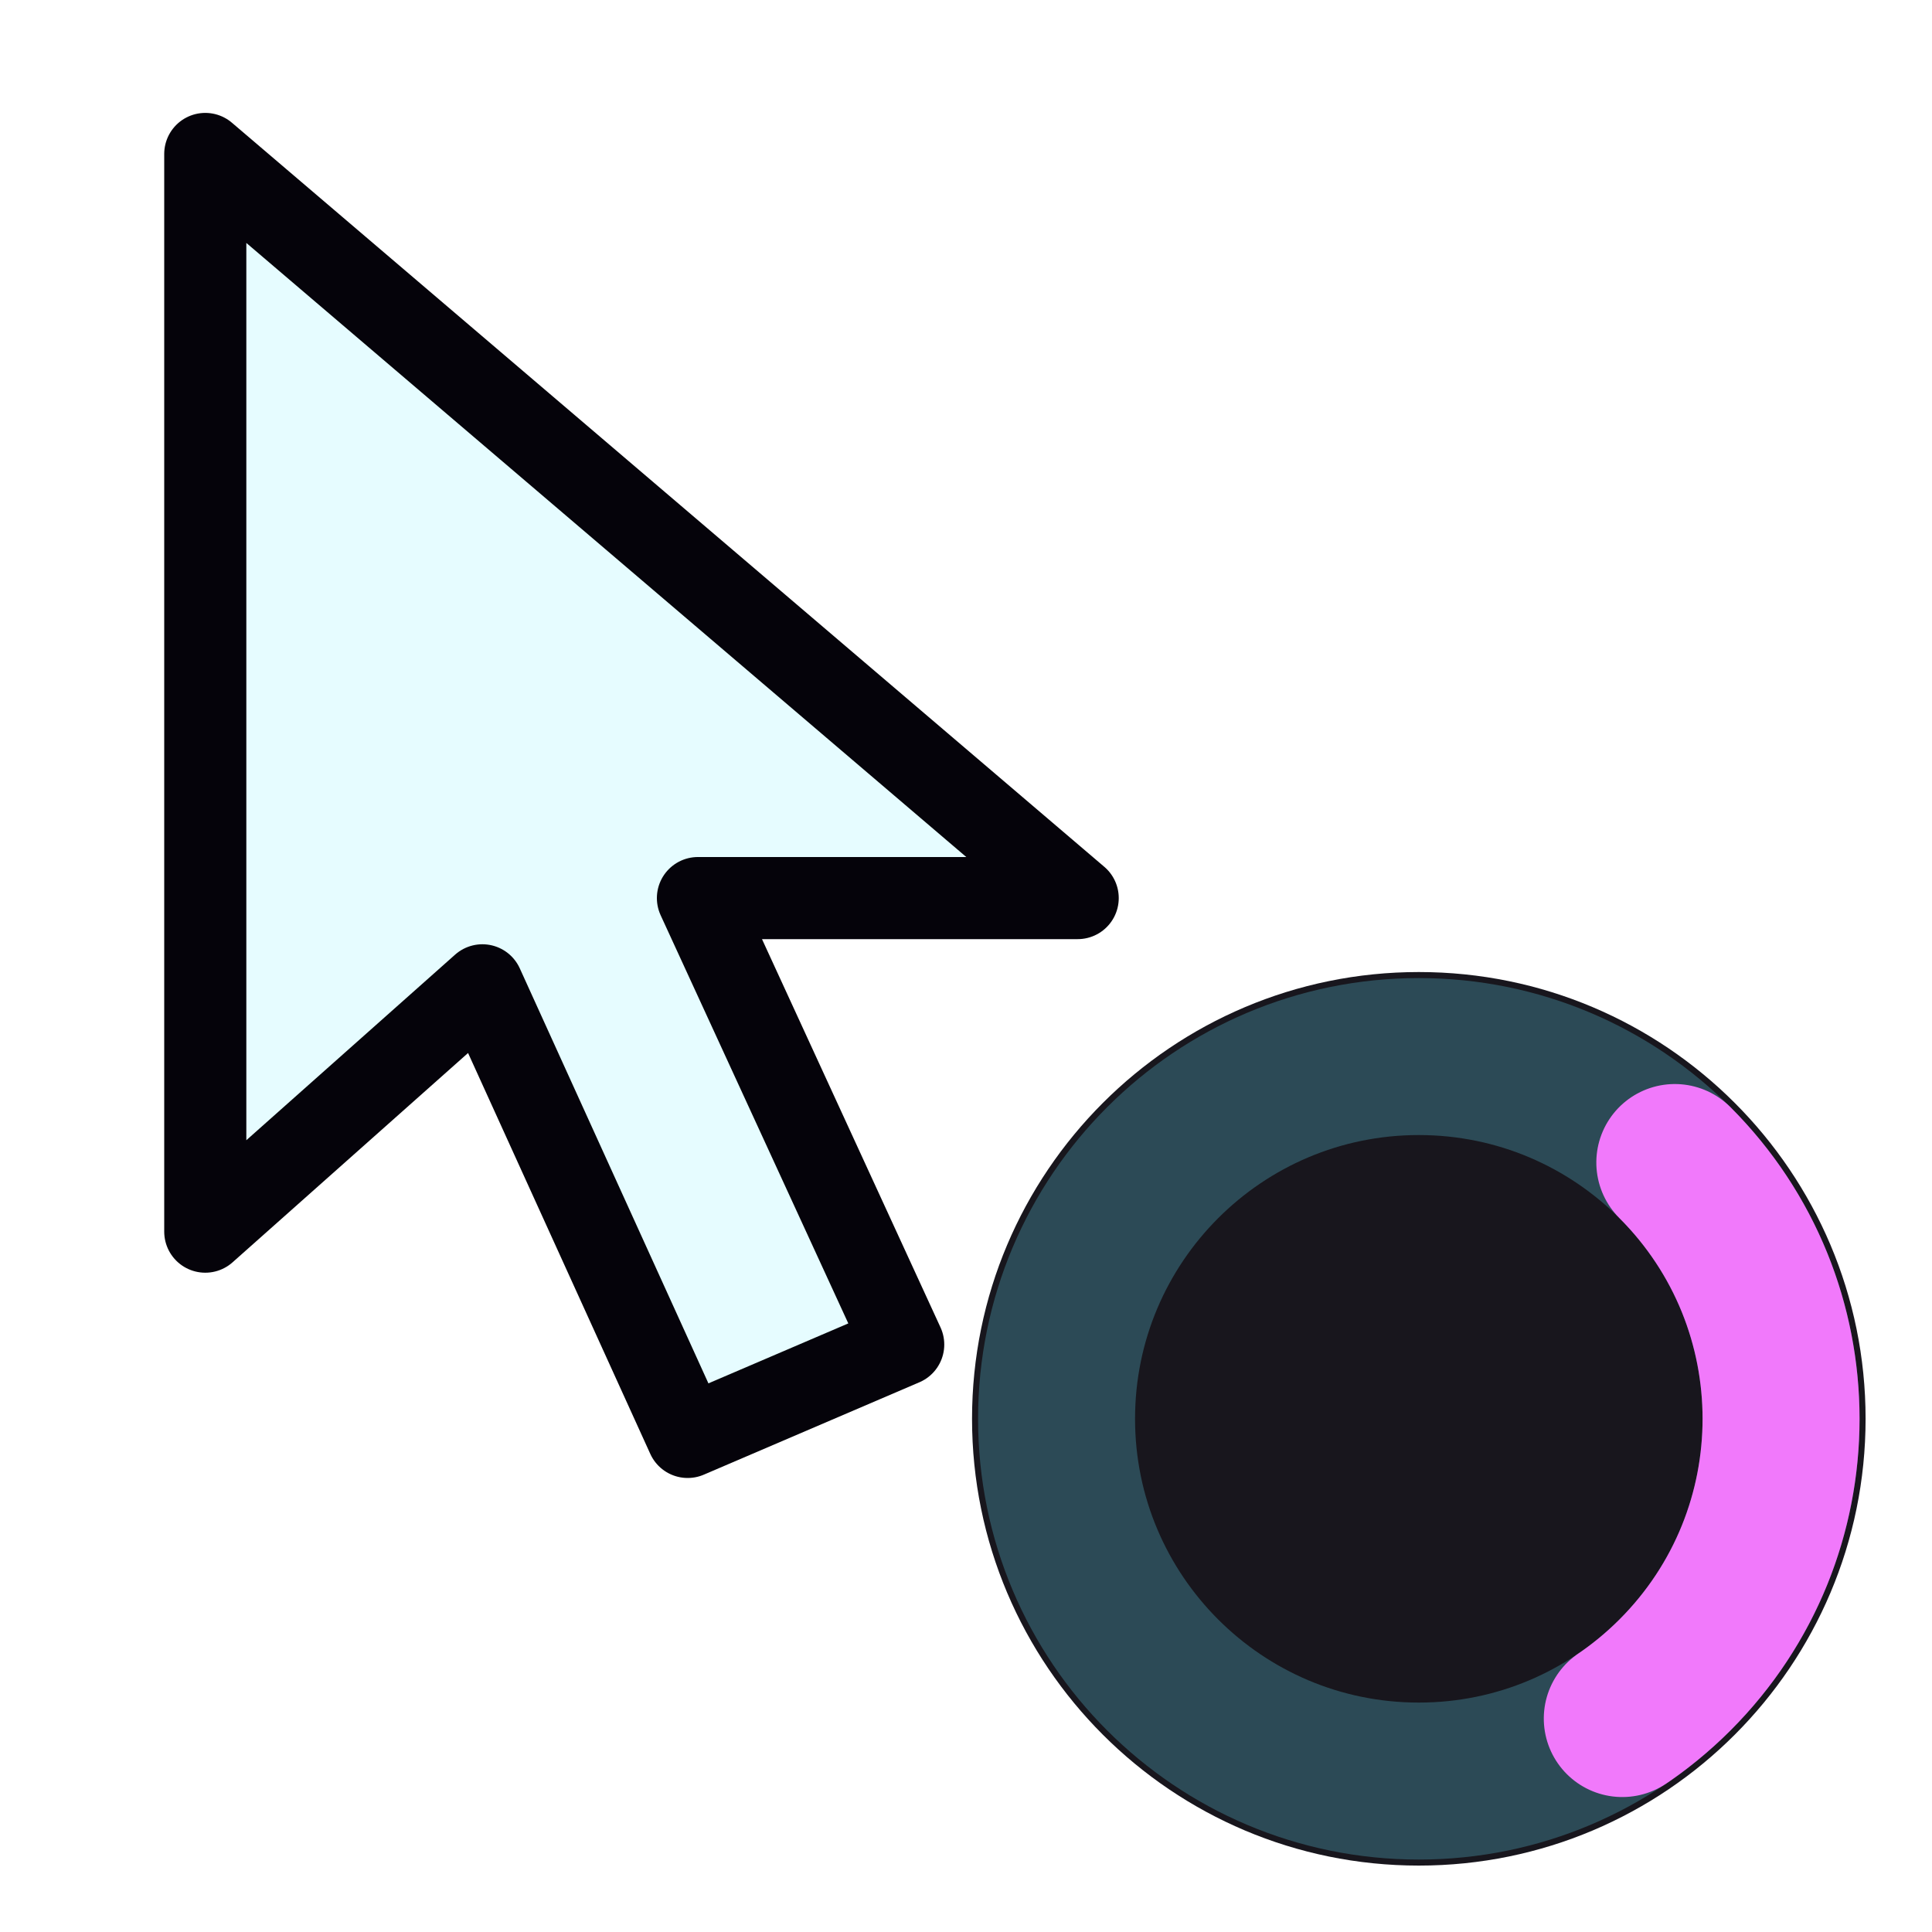
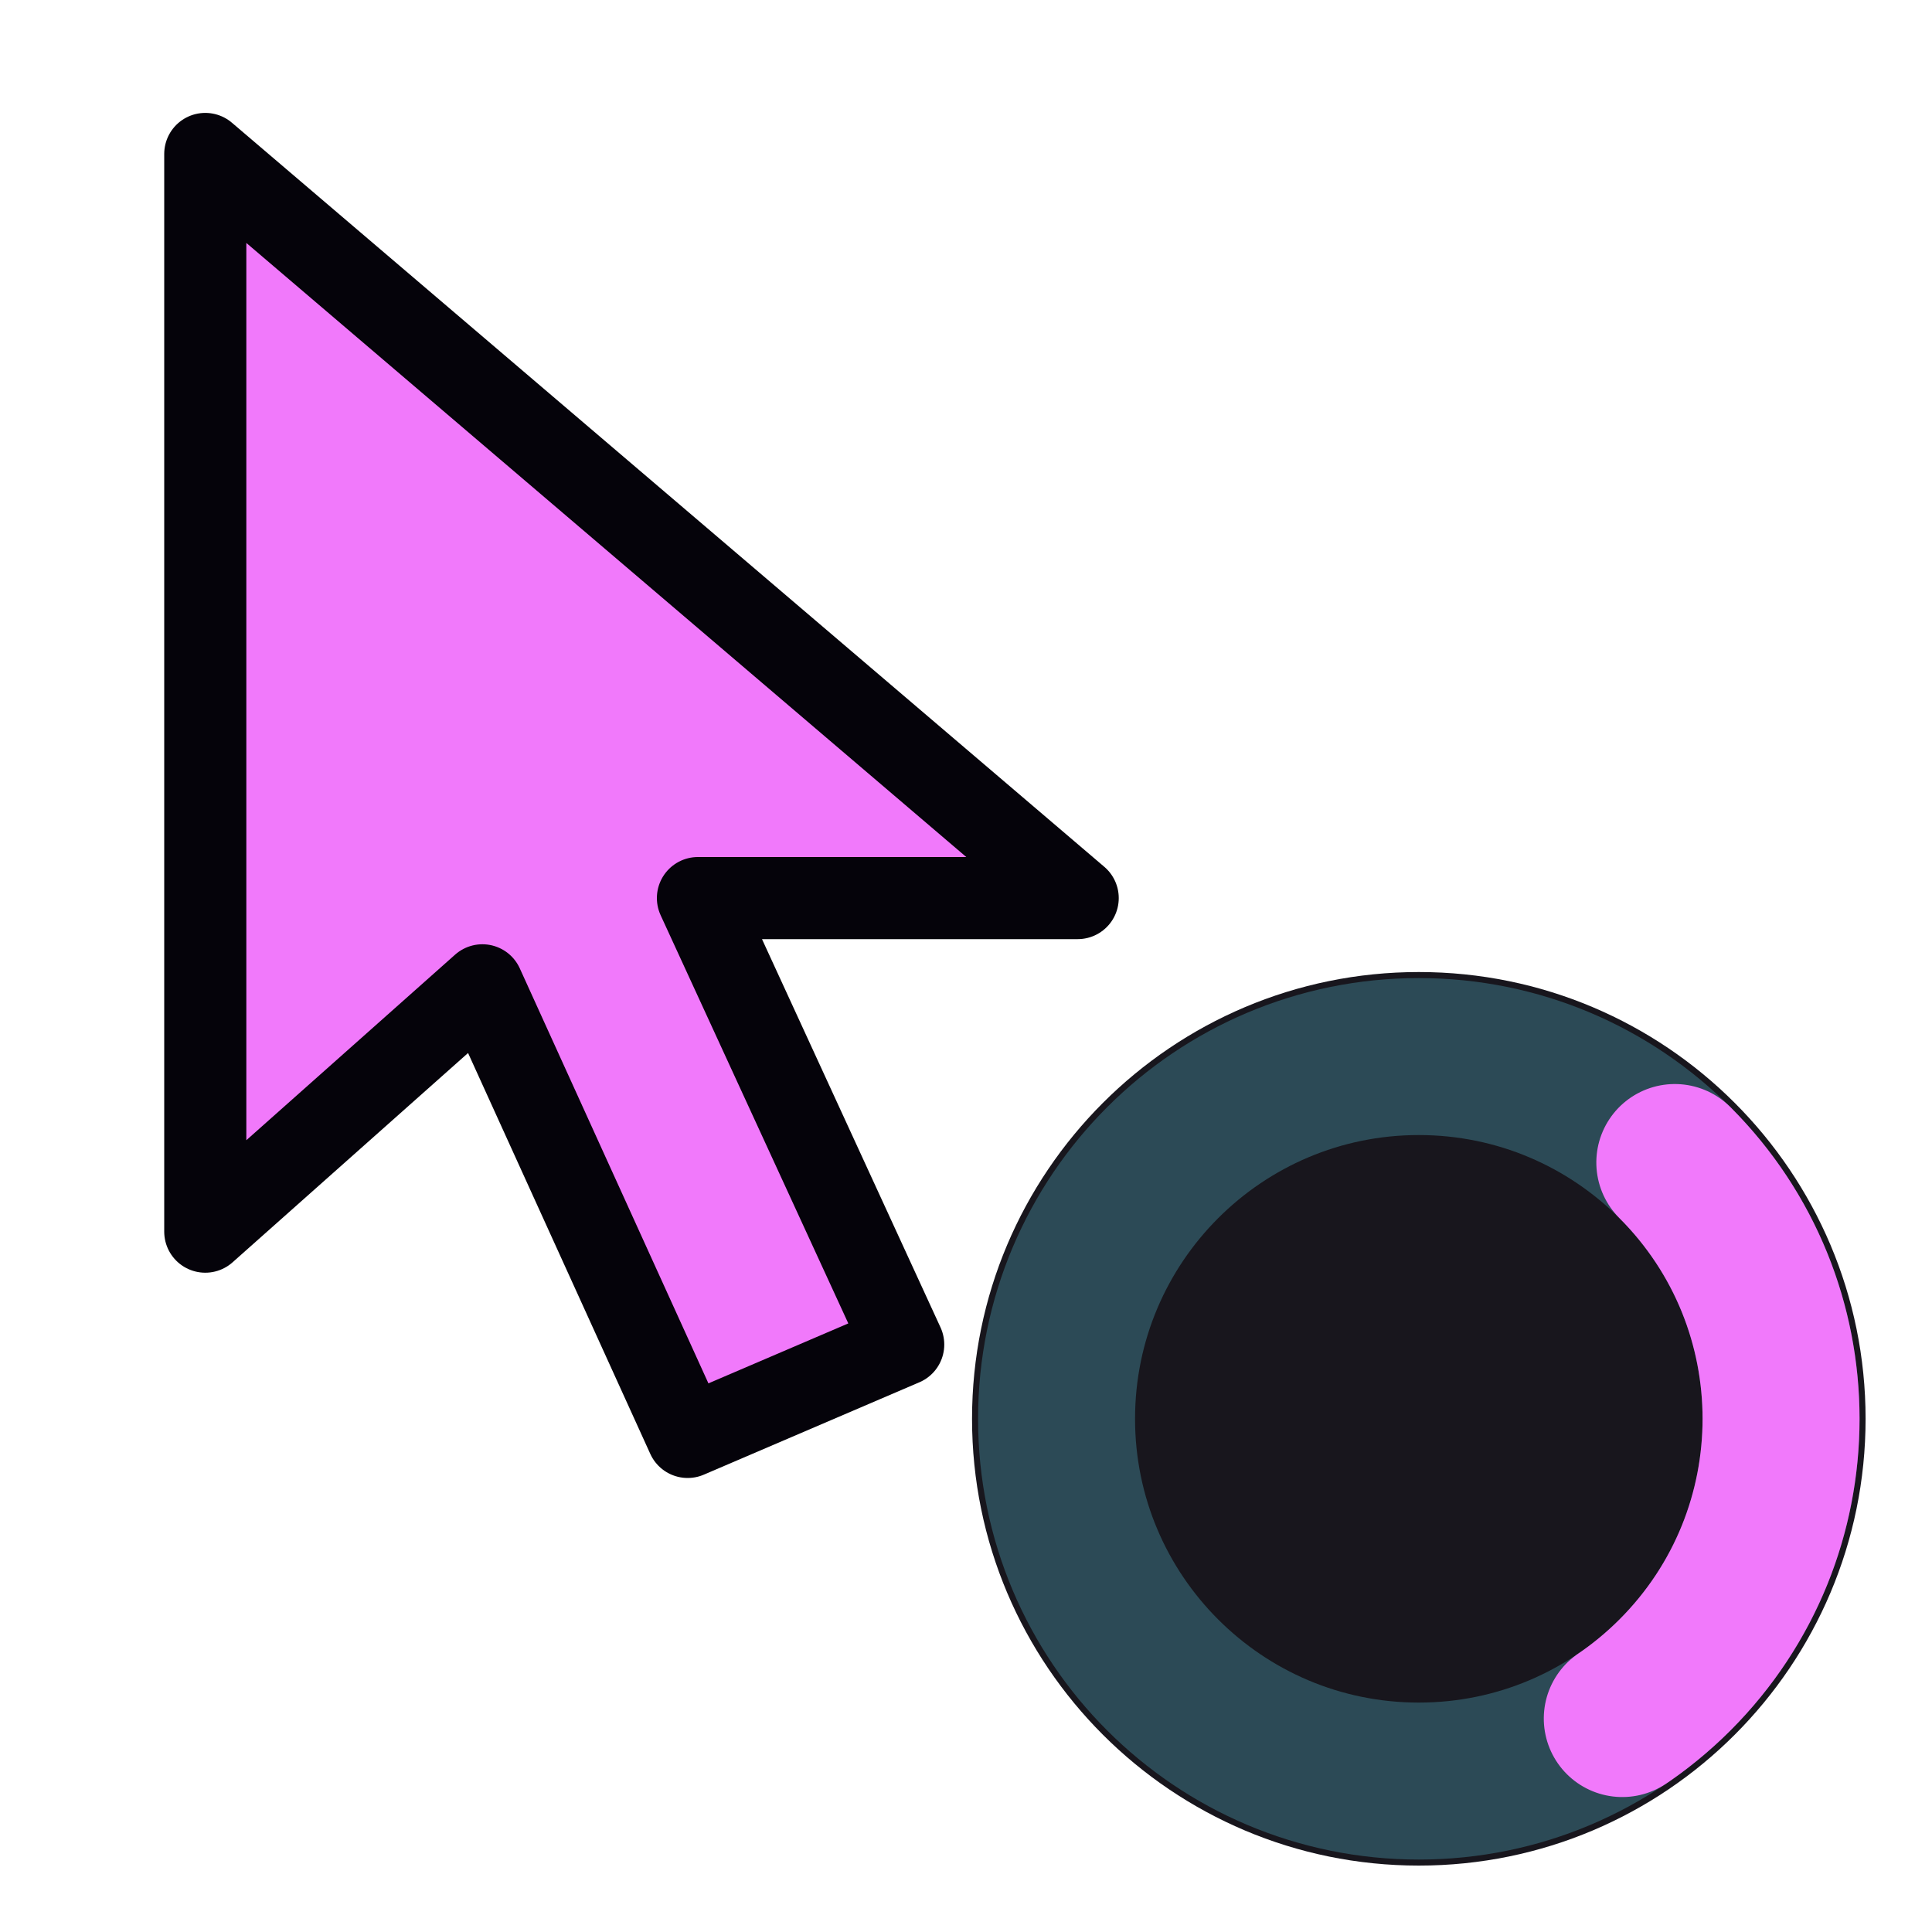
<svg xmlns="http://www.w3.org/2000/svg" width="32" height="32" viewBox="0 0 32 32">
-   <path d="M4 3 L4 24 L9.4 19.2 L13.4 28 L17.6 26.2 L13.6 17.5 L21 17.5 Z" transform="scale(0.85)" fill="#e6fcff" stroke="#05030a" stroke-width="1.6" stroke-linejoin="round" />
+   <path d="M4 3 L4 24 L9.4 19.2 L13.4 28 L17.6 26.2 L13.6 17.5 L21 17.5 Z" transform="scale(0.85)" fill="#f179fb" stroke="#05030a" stroke-width="1.6" stroke-linejoin="round" />
  <circle cx="23.5" cy="23.5" r="7.4" fill="#05030a" fill-opacity="0.92" />
  <circle cx="23.5" cy="23.5" r="6" fill="none" stroke="#69ebff" stroke-opacity="0.25" stroke-width="2.6" />
  <circle cx="23.5" cy="23.5" r="6" fill="none" stroke="#f179fb" stroke-width="2.6" stroke-linecap="round" stroke-dasharray="10.56 27.14" transform="rotate(315 23.5 23.5)" />
</svg>
